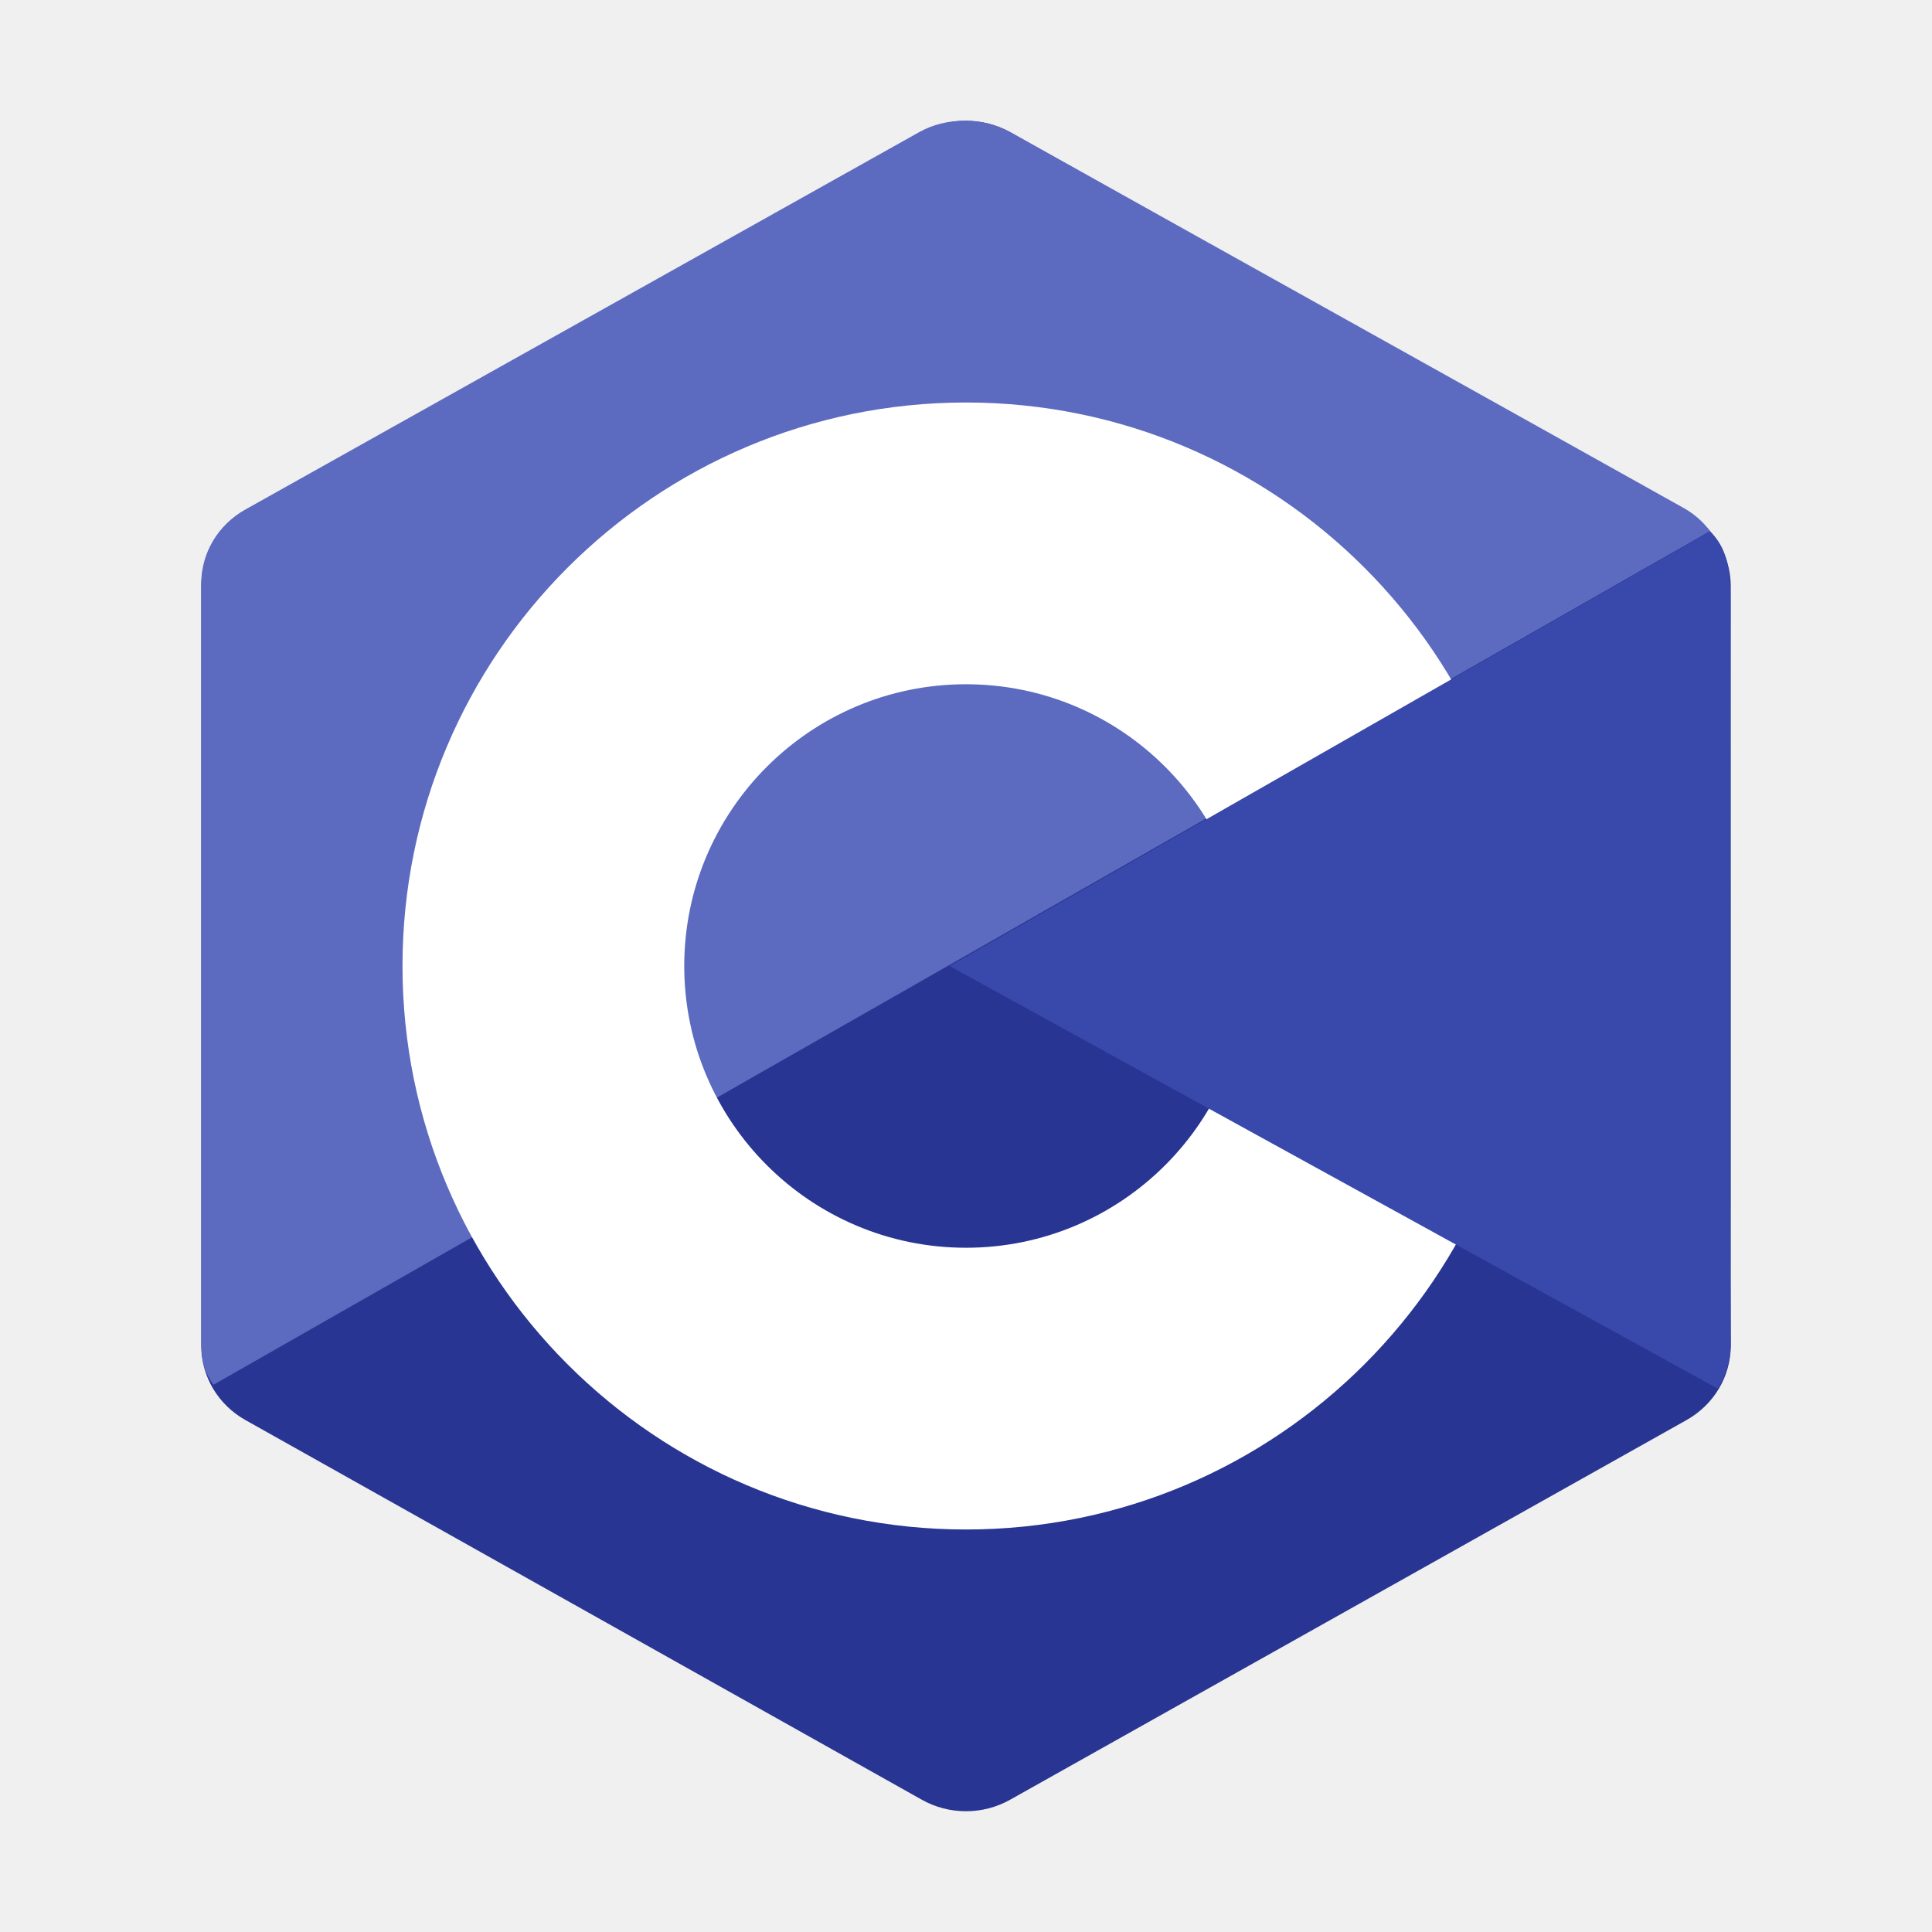
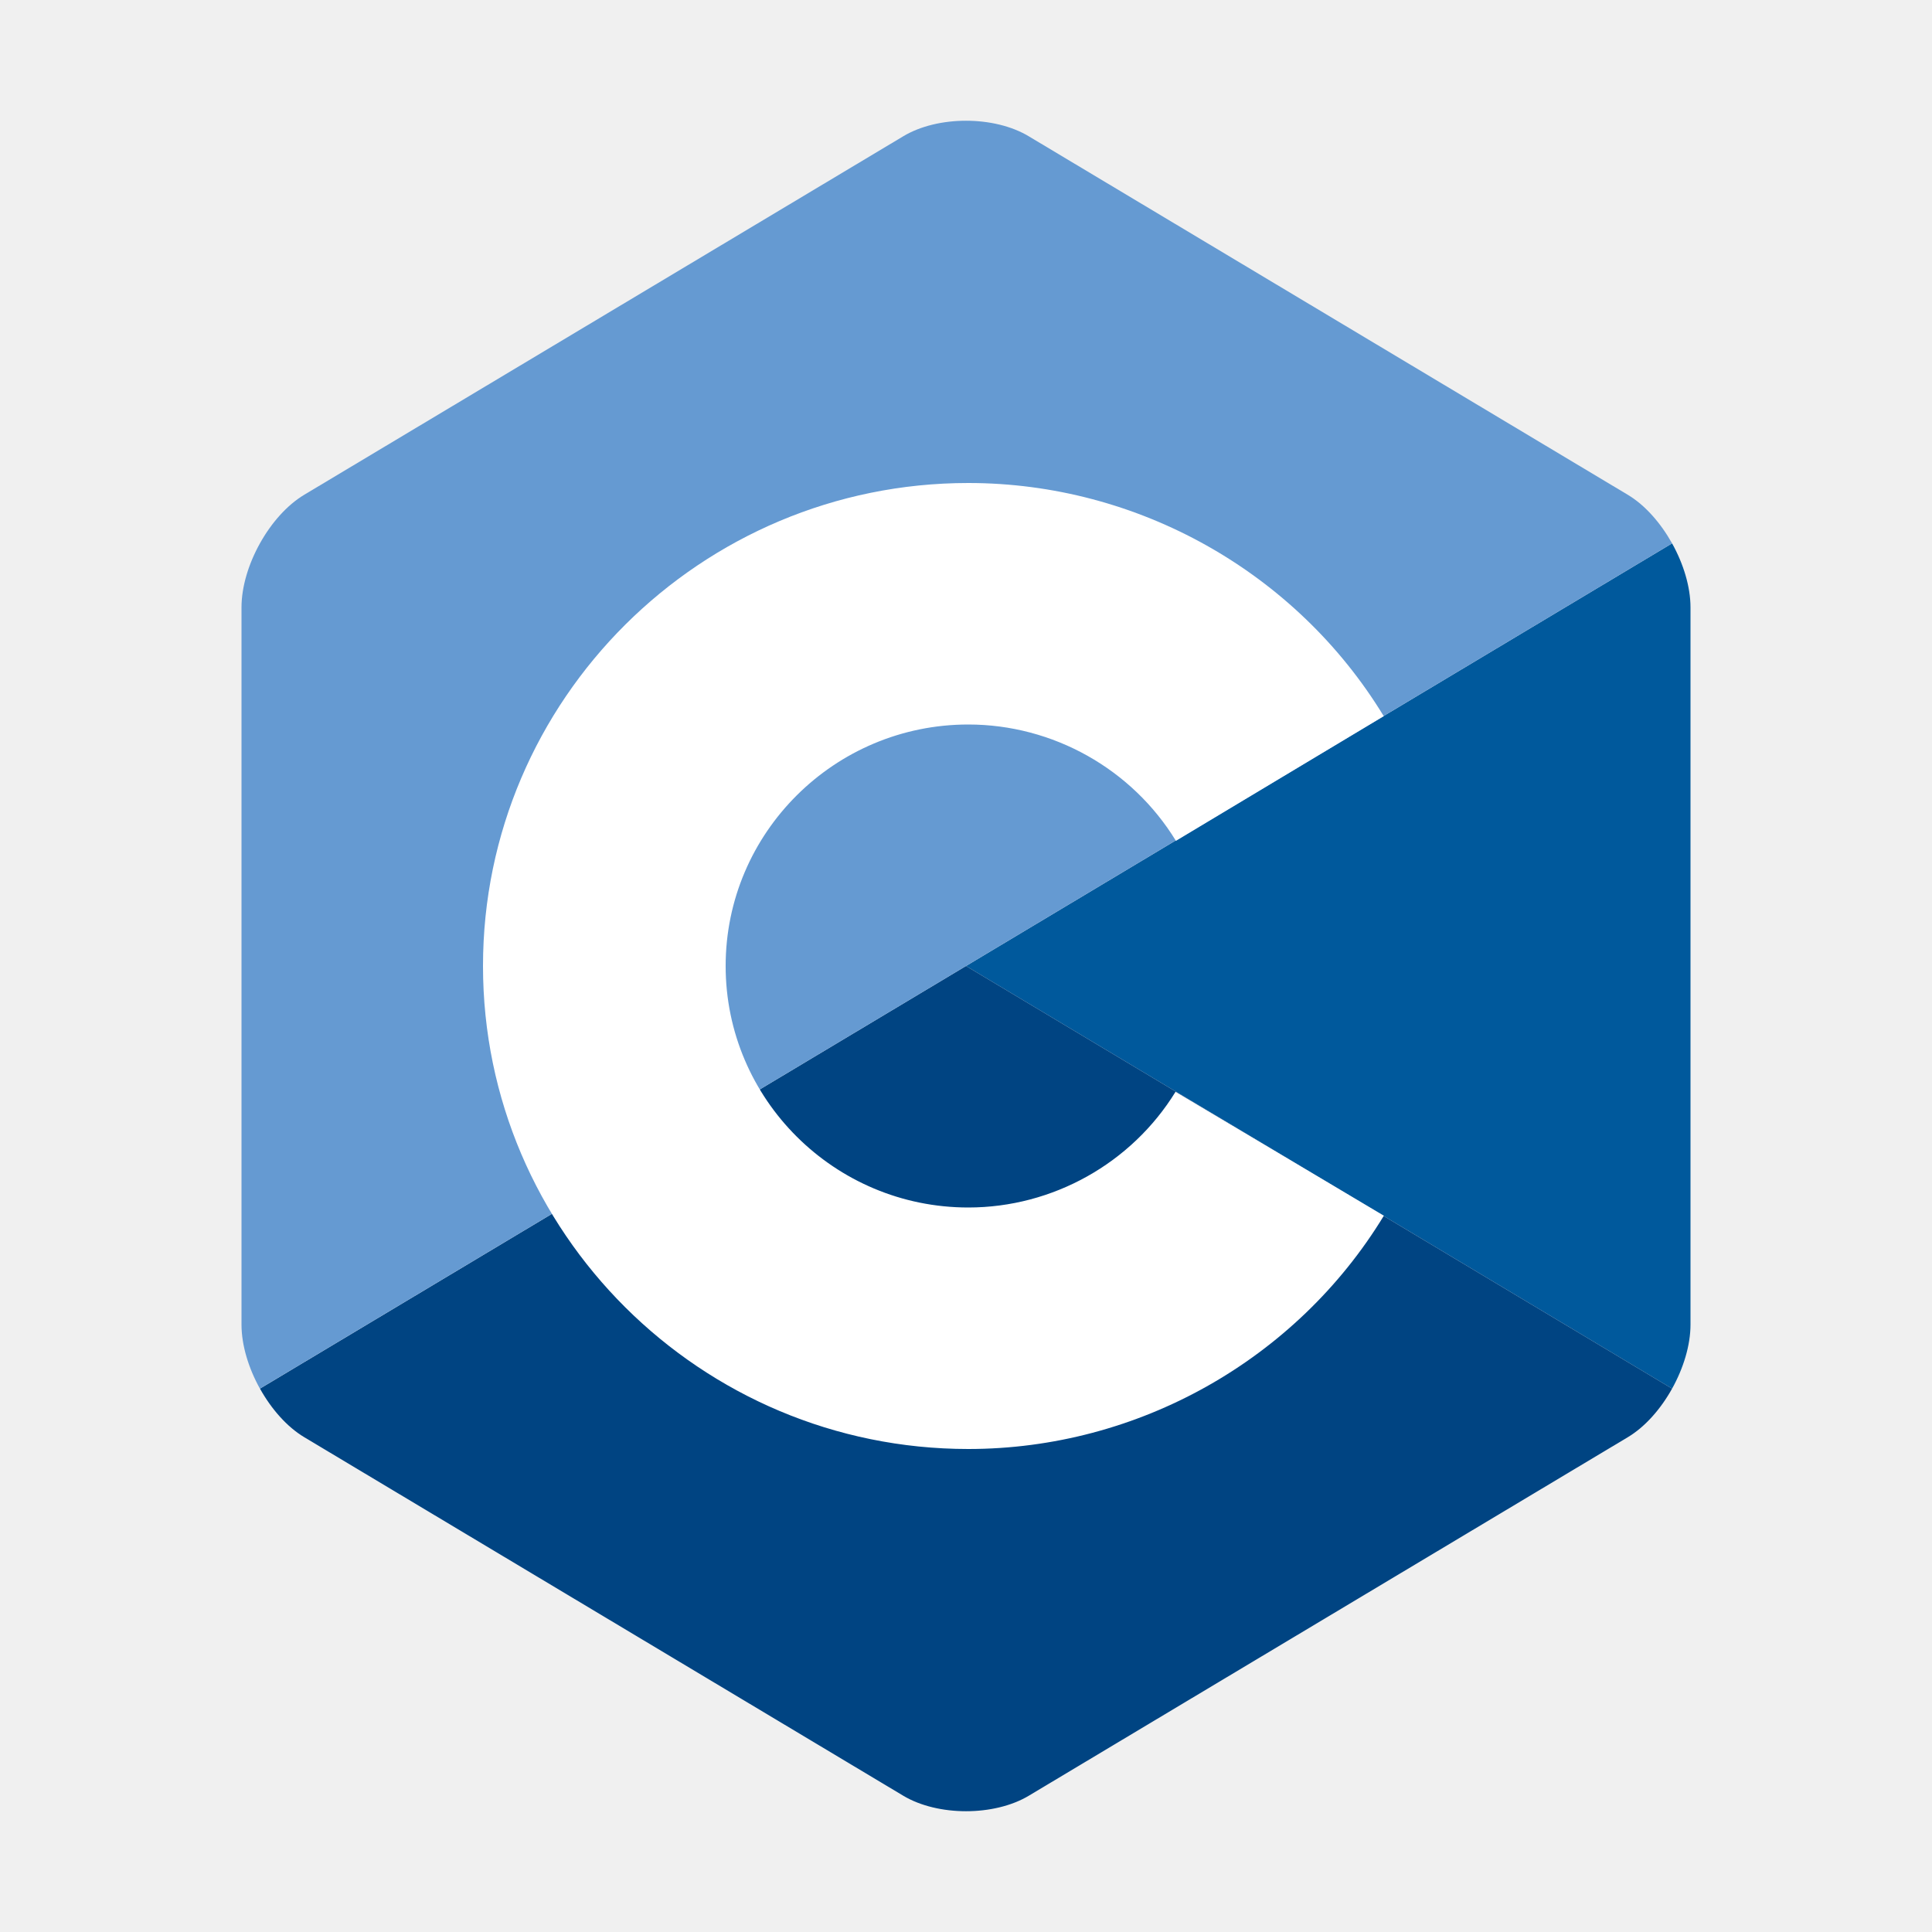
- <svg xmlns="http://www.w3.org/2000/svg" viewBox="0 0 48 48" width="48px" height="48px" fill-rule="evenodd" clip-rule="evenodd">
-   <path fill="#283593" fill-rule="evenodd" d="M22.903,3.286c0.679-0.381,1.515-0.381,2.193,0 c3.355,1.883,13.451,7.551,16.807,9.434C42.582,13.1,43,13.804,43,14.566c0,3.766,0,15.101,0,18.867 c0,0.762-0.418,1.466-1.097,1.847c-3.355,1.883-13.451,7.551-16.807,9.434c-0.679,0.381-1.515,0.381-2.193,0 c-3.355-1.883-13.451-7.551-16.807-9.434C5.418,34.899,5,34.196,5,33.434c0-3.766,0-15.101,0-18.867 c0-0.762,0.418-1.466,1.097-1.847C9.451,10.837,19.549,5.169,22.903,3.286z" clip-rule="evenodd" />
-   <path fill="#5c6bc0" fill-rule="evenodd" d="M5.304,34.404C5.038,34.048,5,33.71,5,33.255 c0-3.744,0-15.014,0-18.759c0-0.758,0.417-1.458,1.094-1.836c3.343-1.872,13.405-7.507,16.748-9.38 c0.677-0.379,1.594-0.371,2.271,0.008c3.343,1.872,13.371,7.459,16.714,9.331c0.27,0.152,0.476,0.335,0.66,0.576L5.304,34.404z" clip-rule="evenodd" />
-   <path fill="#fff" fill-rule="evenodd" d="M24,10c7.727,0,14,6.273,14,14s-6.273,14-14,14 s-14-6.273-14-14S16.273,10,24,10z M24,17c3.863,0,7,3.136,7,7c0,3.863-3.137,7-7,7s-7-3.137-7-7C17,20.136,20.136,17,24,17z" clip-rule="evenodd" />
-   <path fill="#3949ab" fill-rule="evenodd" d="M42.485,13.205c0.516,0.483,0.506,1.211,0.506,1.784 c0,3.795-0.032,14.589,0.009,18.384c0.004,0.396-0.127,0.813-0.323,1.127L23.593,24L42.485,13.205z" clip-rule="evenodd" />
+ <svg xmlns="http://www.w3.org/2000/svg" width="800px" height="800px" viewBox="0 0 32 32" fill="none">
+   <path d="M27.695 23C27.883 22.662 28 22.281 28 21.939V10.061C28 9.719 27.883 9.338 27.695 9L16 16L27.695 23Z" fill="#00599C" />
+   <path d="M17.04 29.743L26.961 23.805C27.247 23.634 27.507 23.338 27.695 23L16 16L4.306 23C4.494 23.338 4.754 23.634 5.04 23.805L14.961 29.743C15.533 30.085 16.468 30.085 17.04 29.743Z" fill="#004482" />
+   <path d="M27.695 9C27.506 8.662 27.247 8.366 26.961 8.195L17.039 2.257C16.468 1.914 15.532 1.914 14.961 2.257L5.039 8.195C4.468 8.537 4 9.377 4 10.061V21.939C4 22.281 4.117 22.662 4.305 23L16 16L27.695 9Z" fill="#659AD2" />
+   <path d="M16.038 24C11.606 24 8 20.411 8 16C8 11.589 11.606 8 16.038 8C18.846 8 21.467 9.476 22.919 11.862L19.477 13.927C18.749 12.736 17.44 12 16.038 12C13.822 12 12.019 13.794 12.019 16C12.019 18.206 13.822 20 16.038 20C17.436 20 18.742 19.268 19.471 18.083L22.921 20.136C21.469 22.523 18.847 24 16.038 24Z" fill="white" />
</svg>
